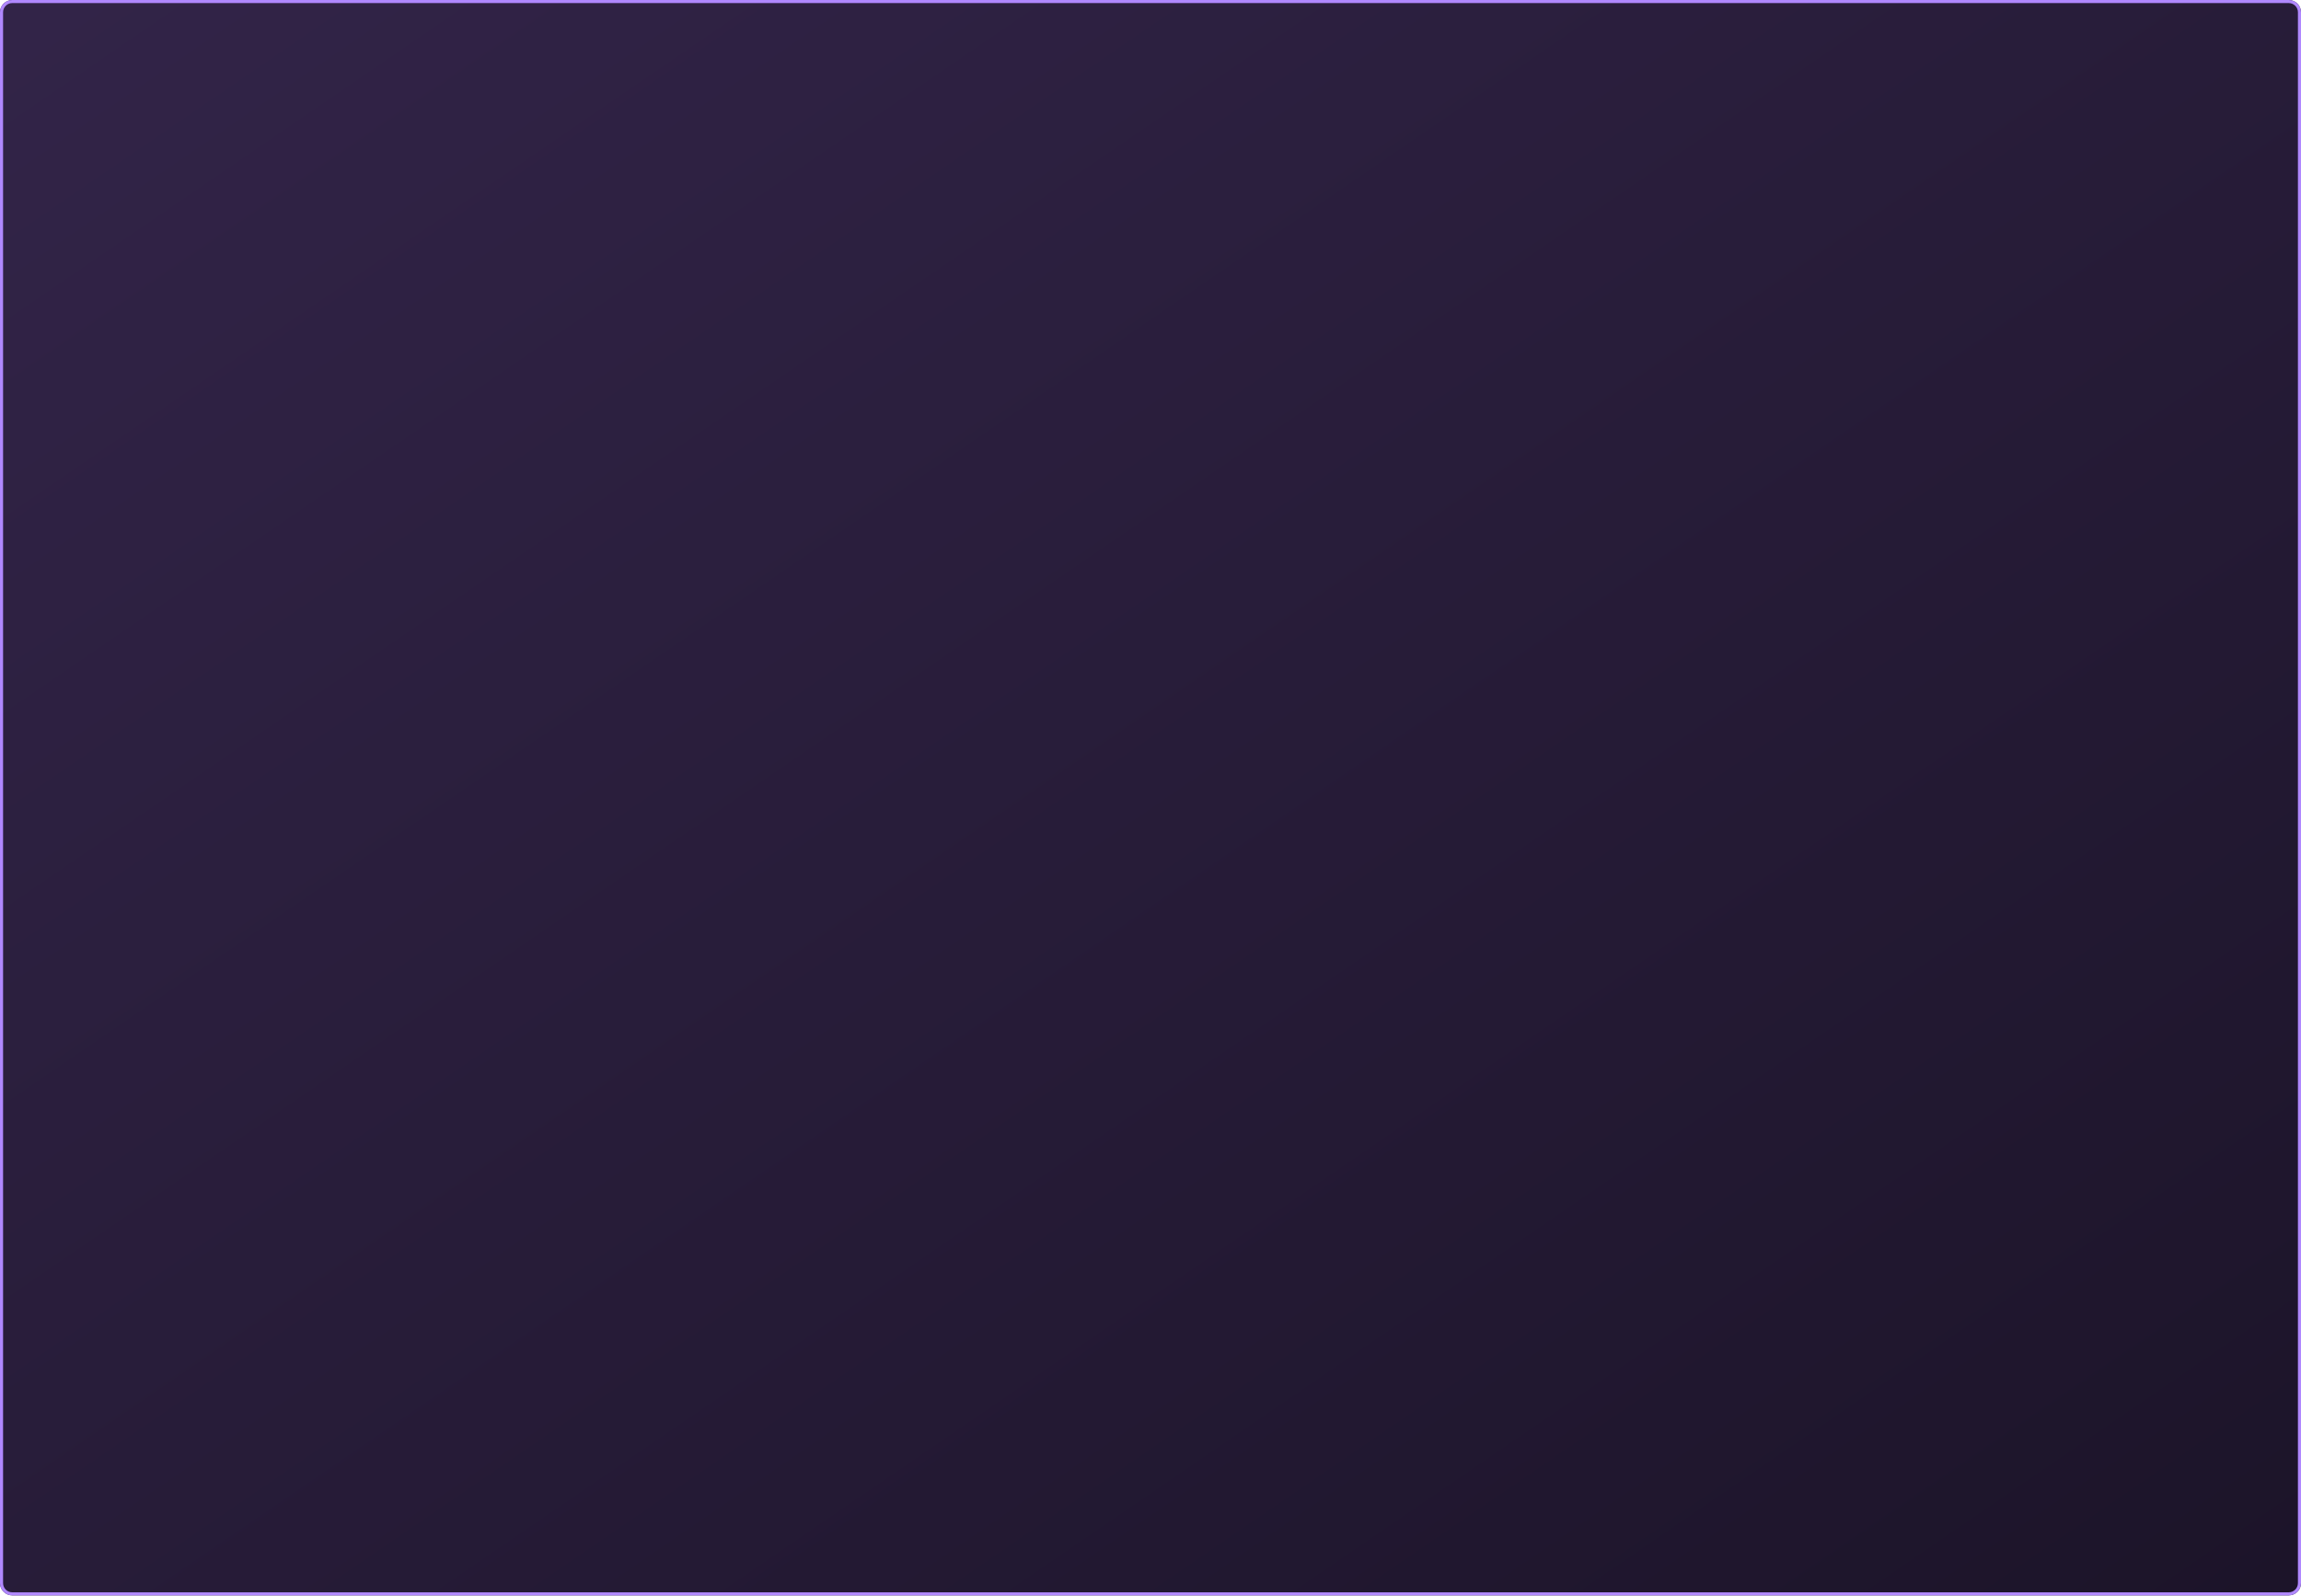
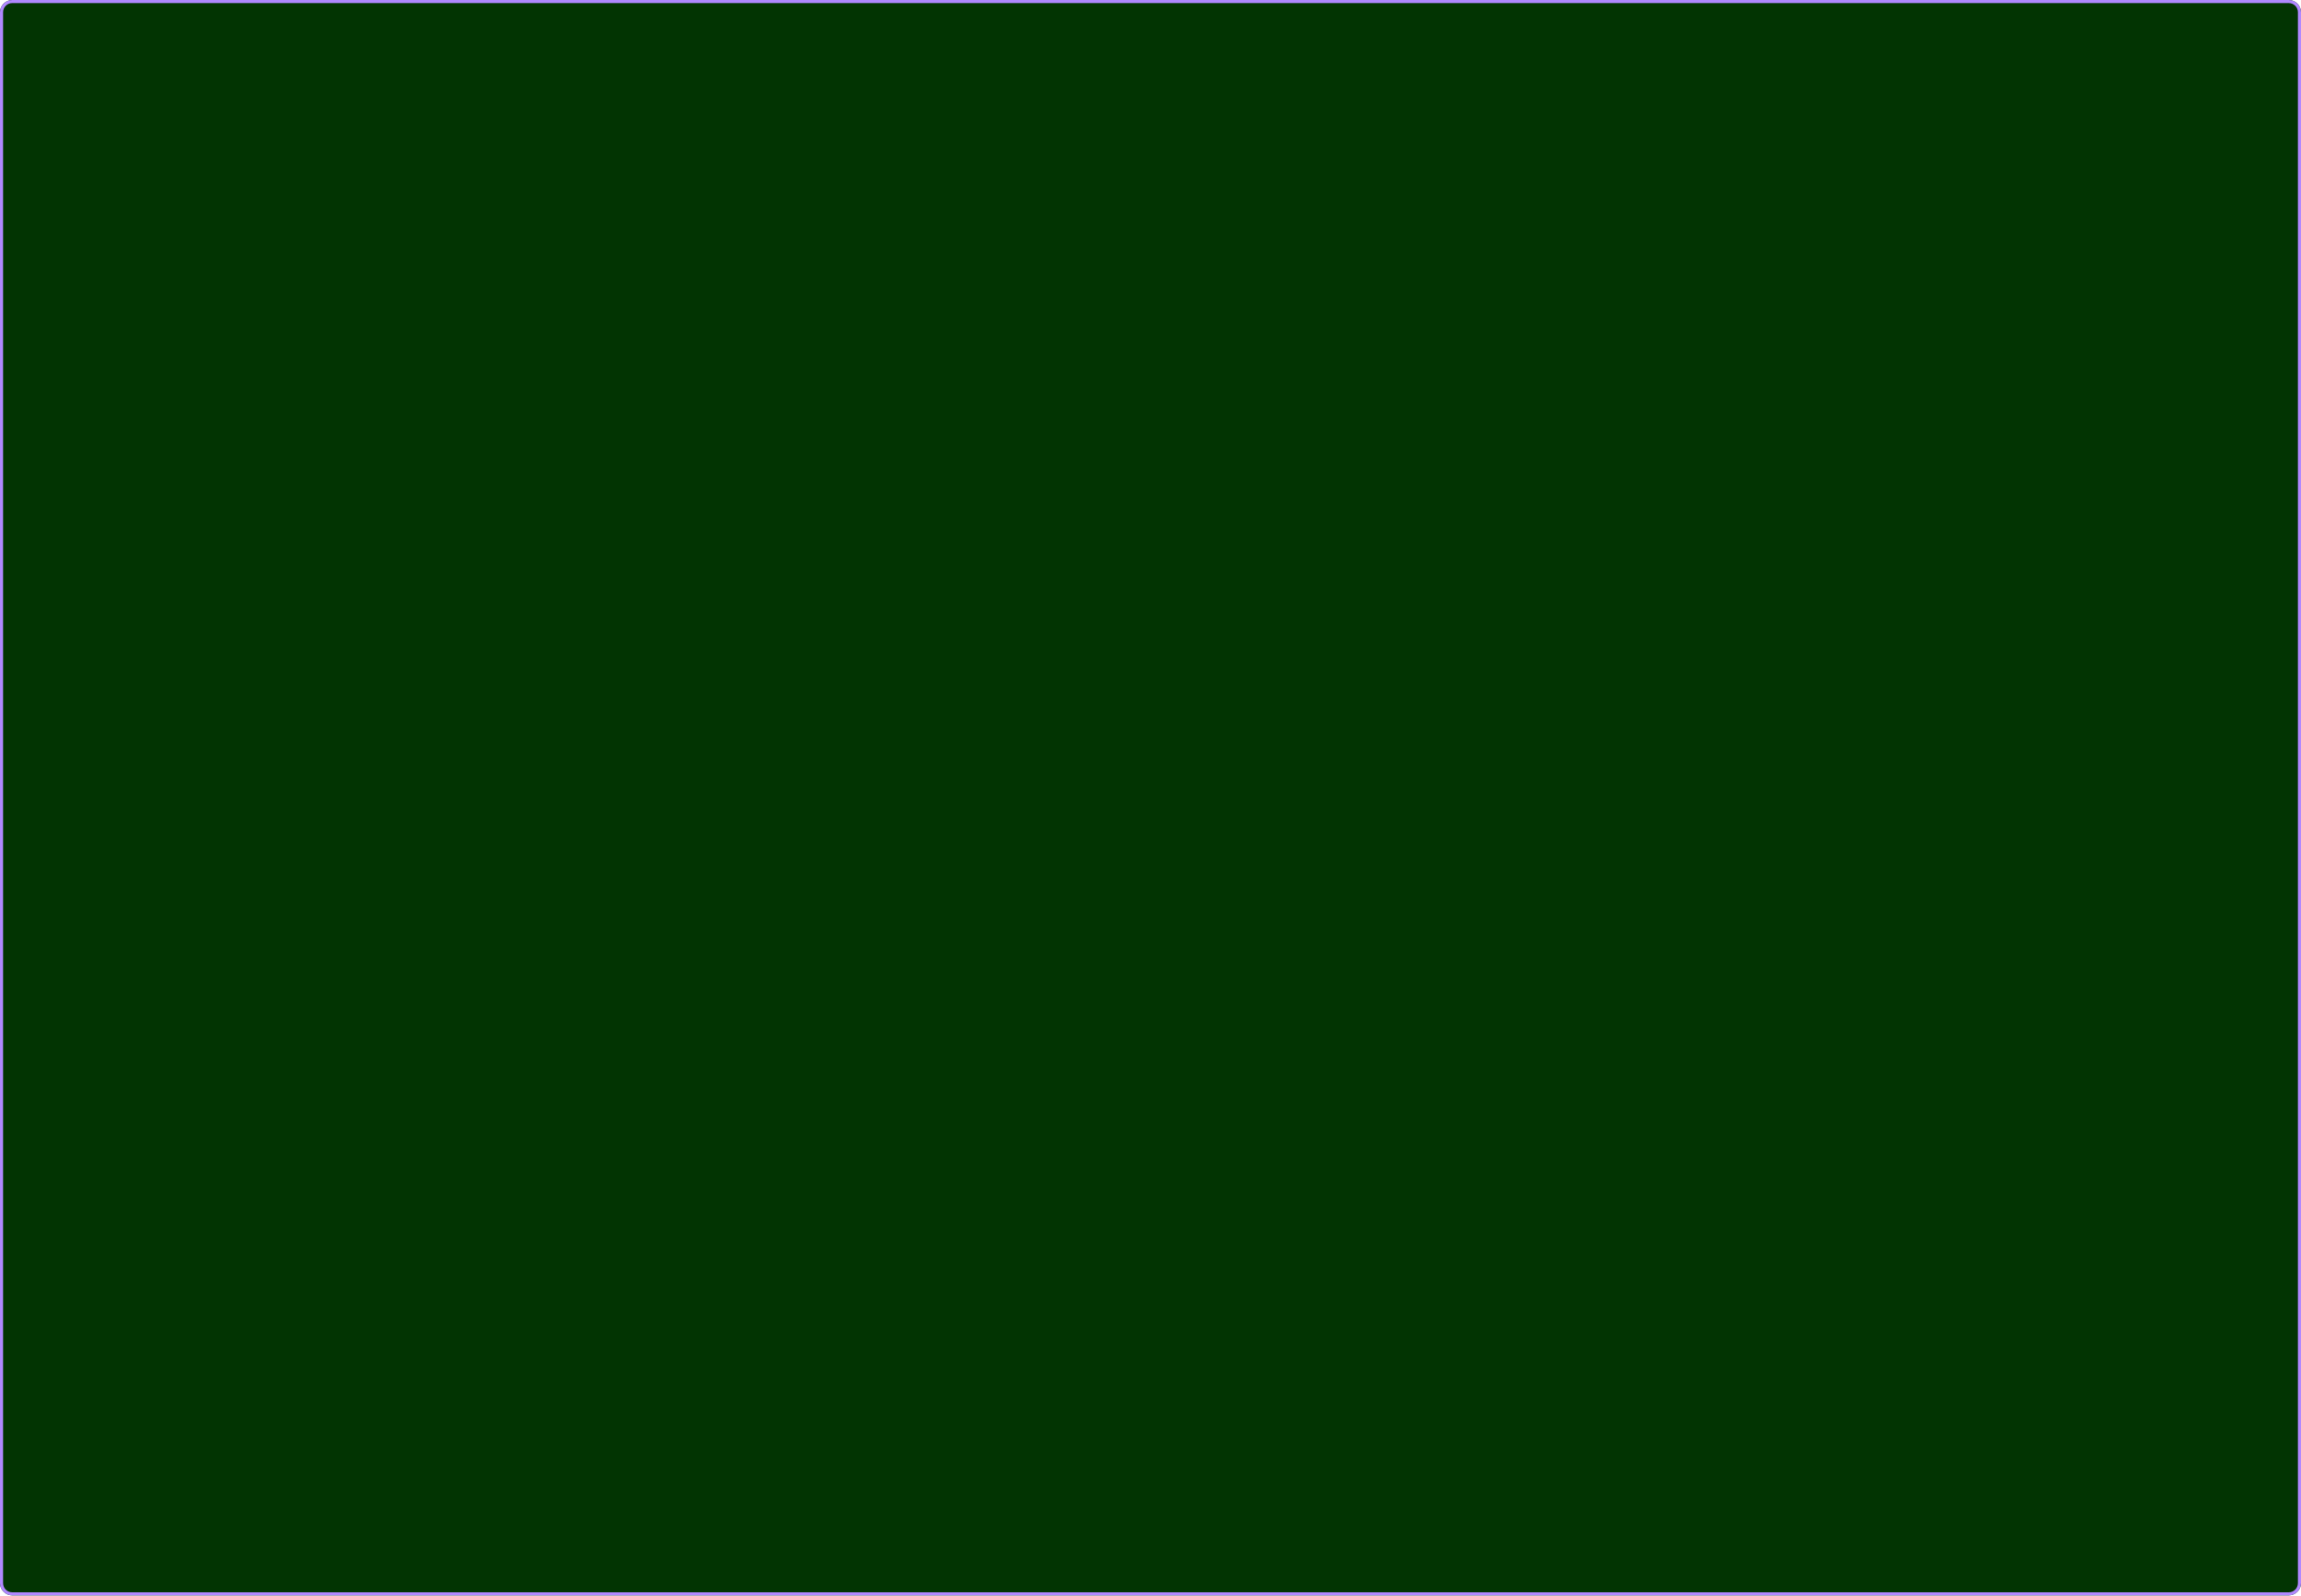
- <svg xmlns="http://www.w3.org/2000/svg" width="750" height="520" viewBox="0 0 750 520">
-   <defs>
-     <style>
+ <svg xmlns="http://www.w3.org/2000/svg" id="svg848" version="1.1" viewBox="0 0 750 520" height="520" width="750">
+   <defs id="defs840">
+     <style id="style833">
            .cls-1{stroke:#b088ff;fill:url(#linear-gradient)}.cls-2{stroke:none}.cls-3{fill:none}
        </style>
-     <linearGradient id="linear-gradient" x1=".993" x2=".007" y1="1" y2=".014" gradientUnits="objectBoundingBox">
-       <stop offset="0" stop-color="#1c1429" />
-       <stop offset="1" stop-color="#322448" />
+     <linearGradient gradientUnits="objectBoundingBox" y2=".014" y1="1" x2=".007" x1=".993" id="linear-gradient">
+       <stop id="stop835" stop-color="#1c1429" offset="0" />
+       <stop id="stop837" stop-color="#322448" offset="1" />
    </linearGradient>
  </defs>
-   <g id="bg" transform="translate(-225 -140)">
-     <g id="Rectangle_4754" class="cls-1" data-name="Rectangle 4754" transform="translate(225 140)">
-       <rect width="750" height="520" class="cls-2" rx="4" />
-       <rect width="749" height="519" x=".5" y=".5" class="cls-3" rx="3.5" />
-     </g>
+   <g id="g865">
+     <rect width="750" height="520" class="cls-2" rx="4" id="rect842" style="fill:#023402;fill-opacity:1" x="0" y="0" />
+     <rect style="stroke:#b088ff" width="749" height="519" x="0.5" y="0.5" class="cls-3" rx="3.5" id="rect844" />
  </g>
</svg>
